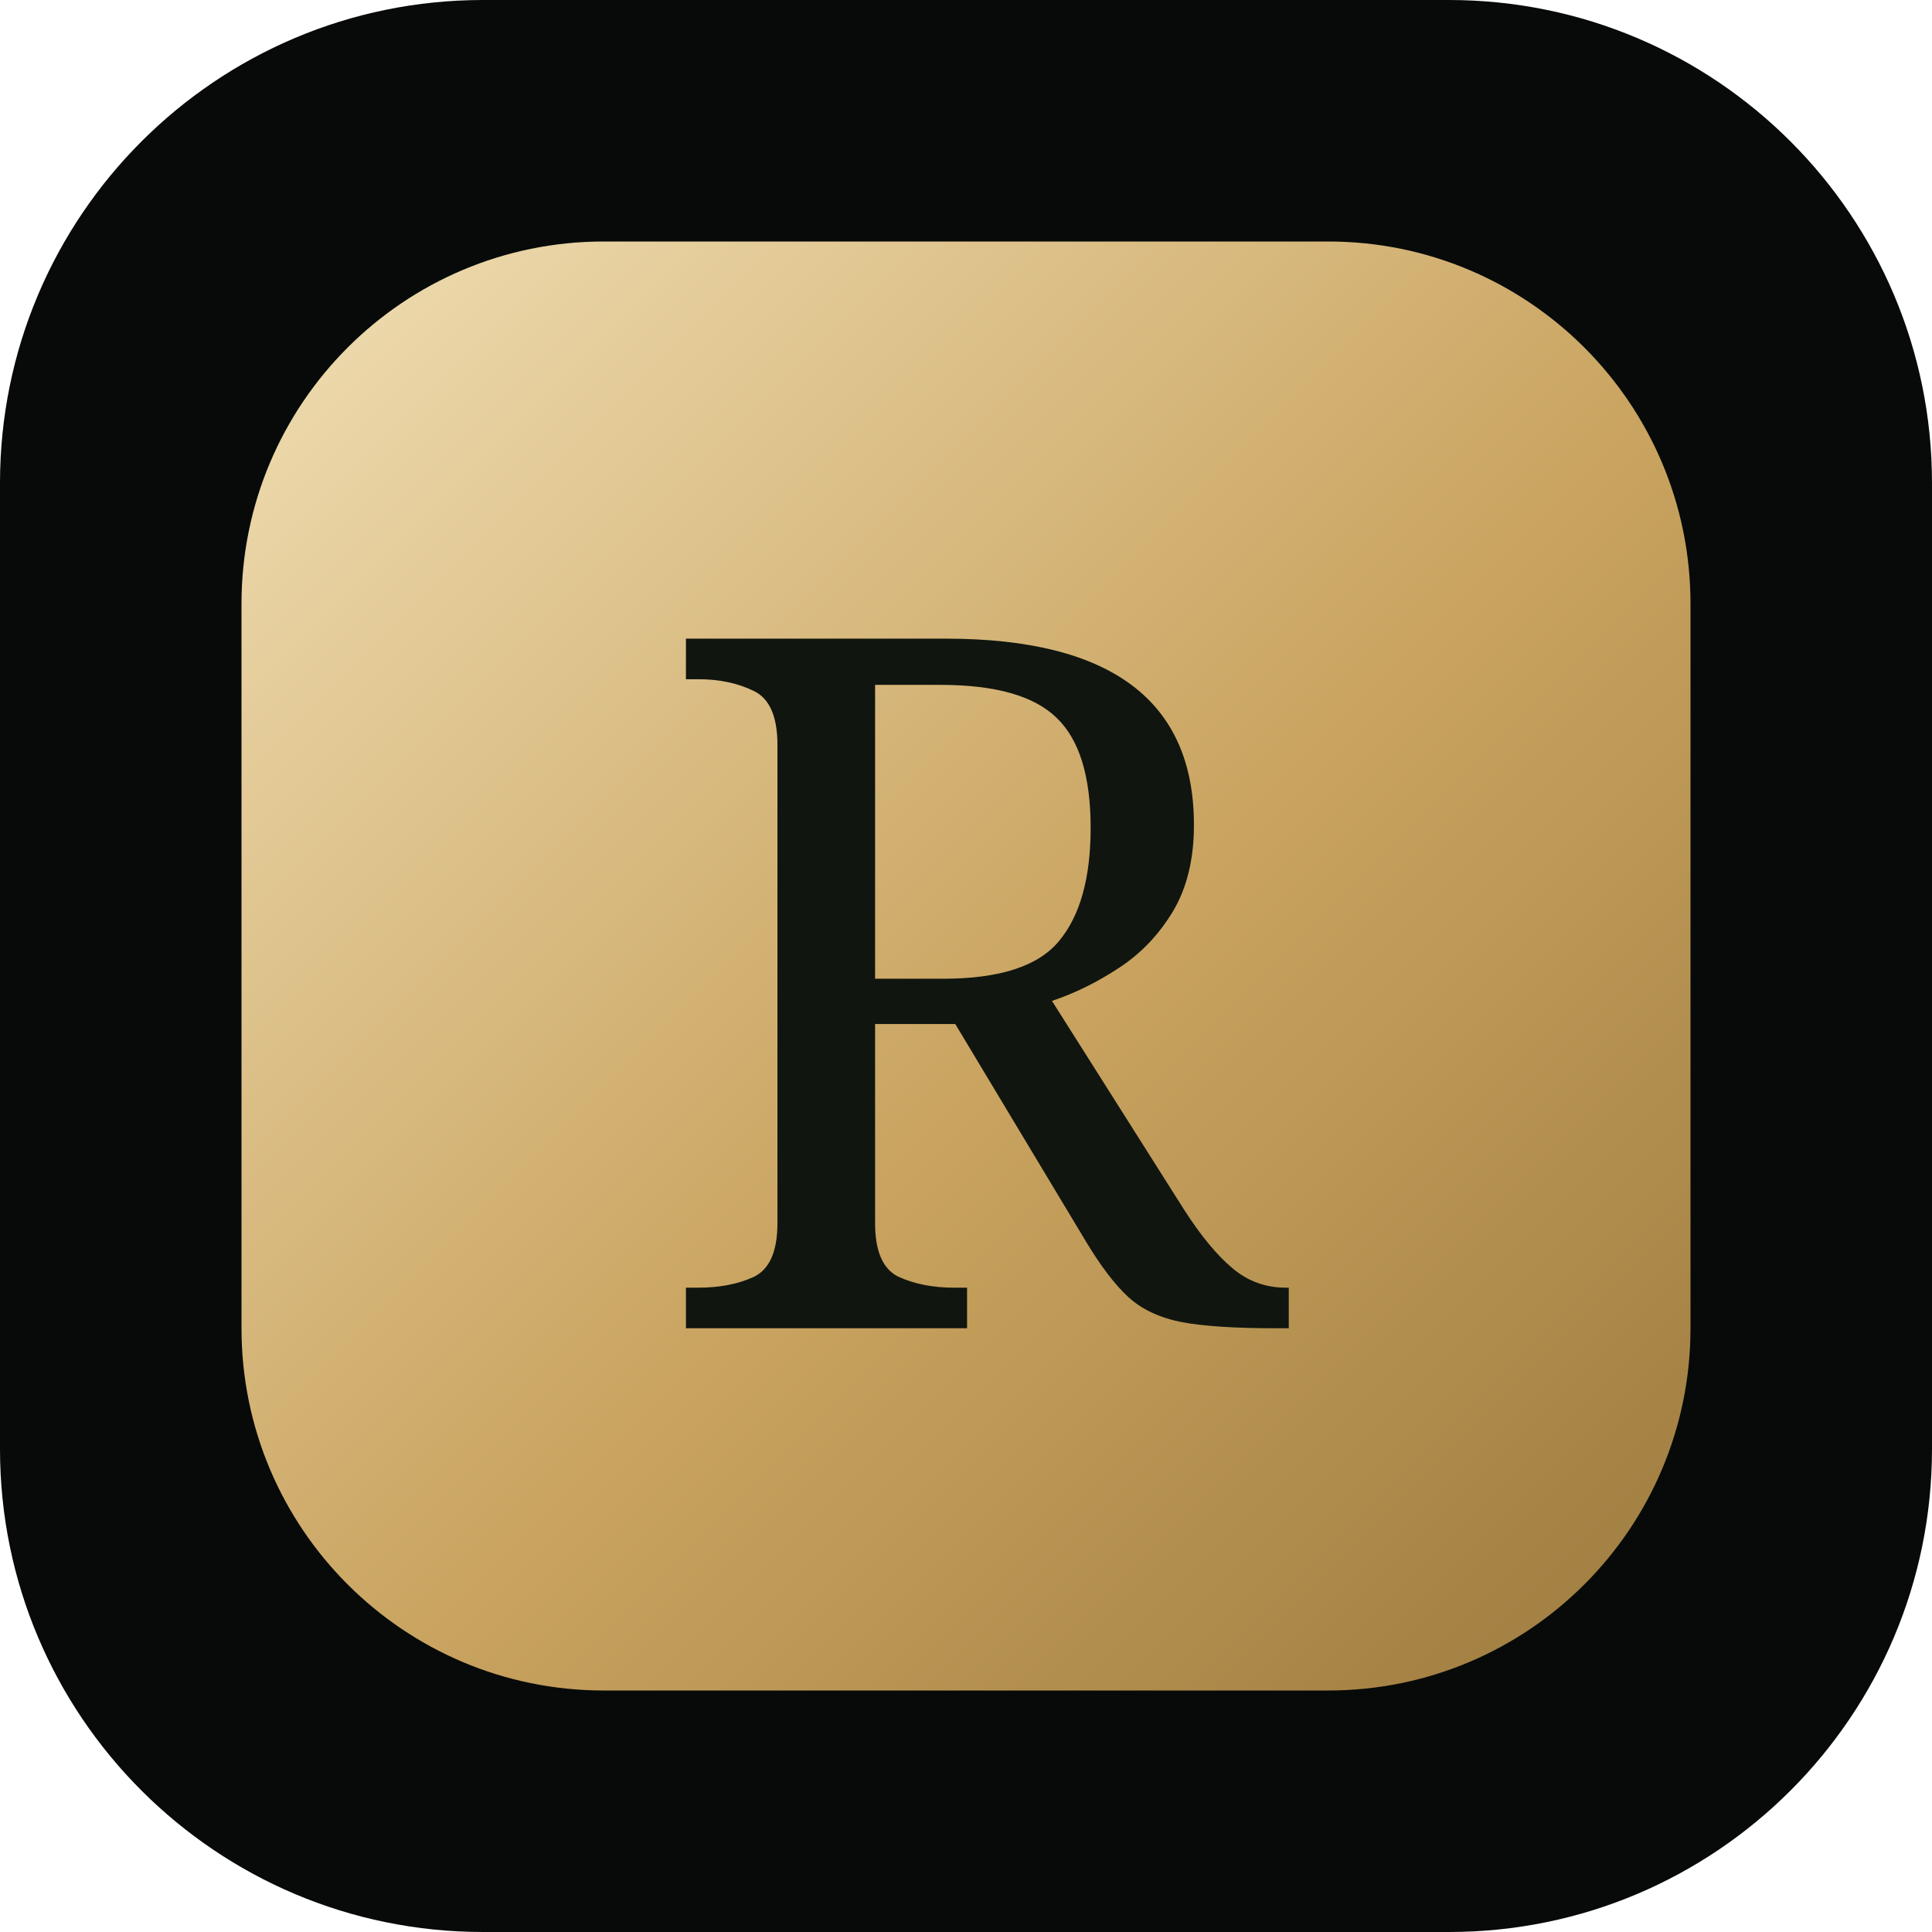
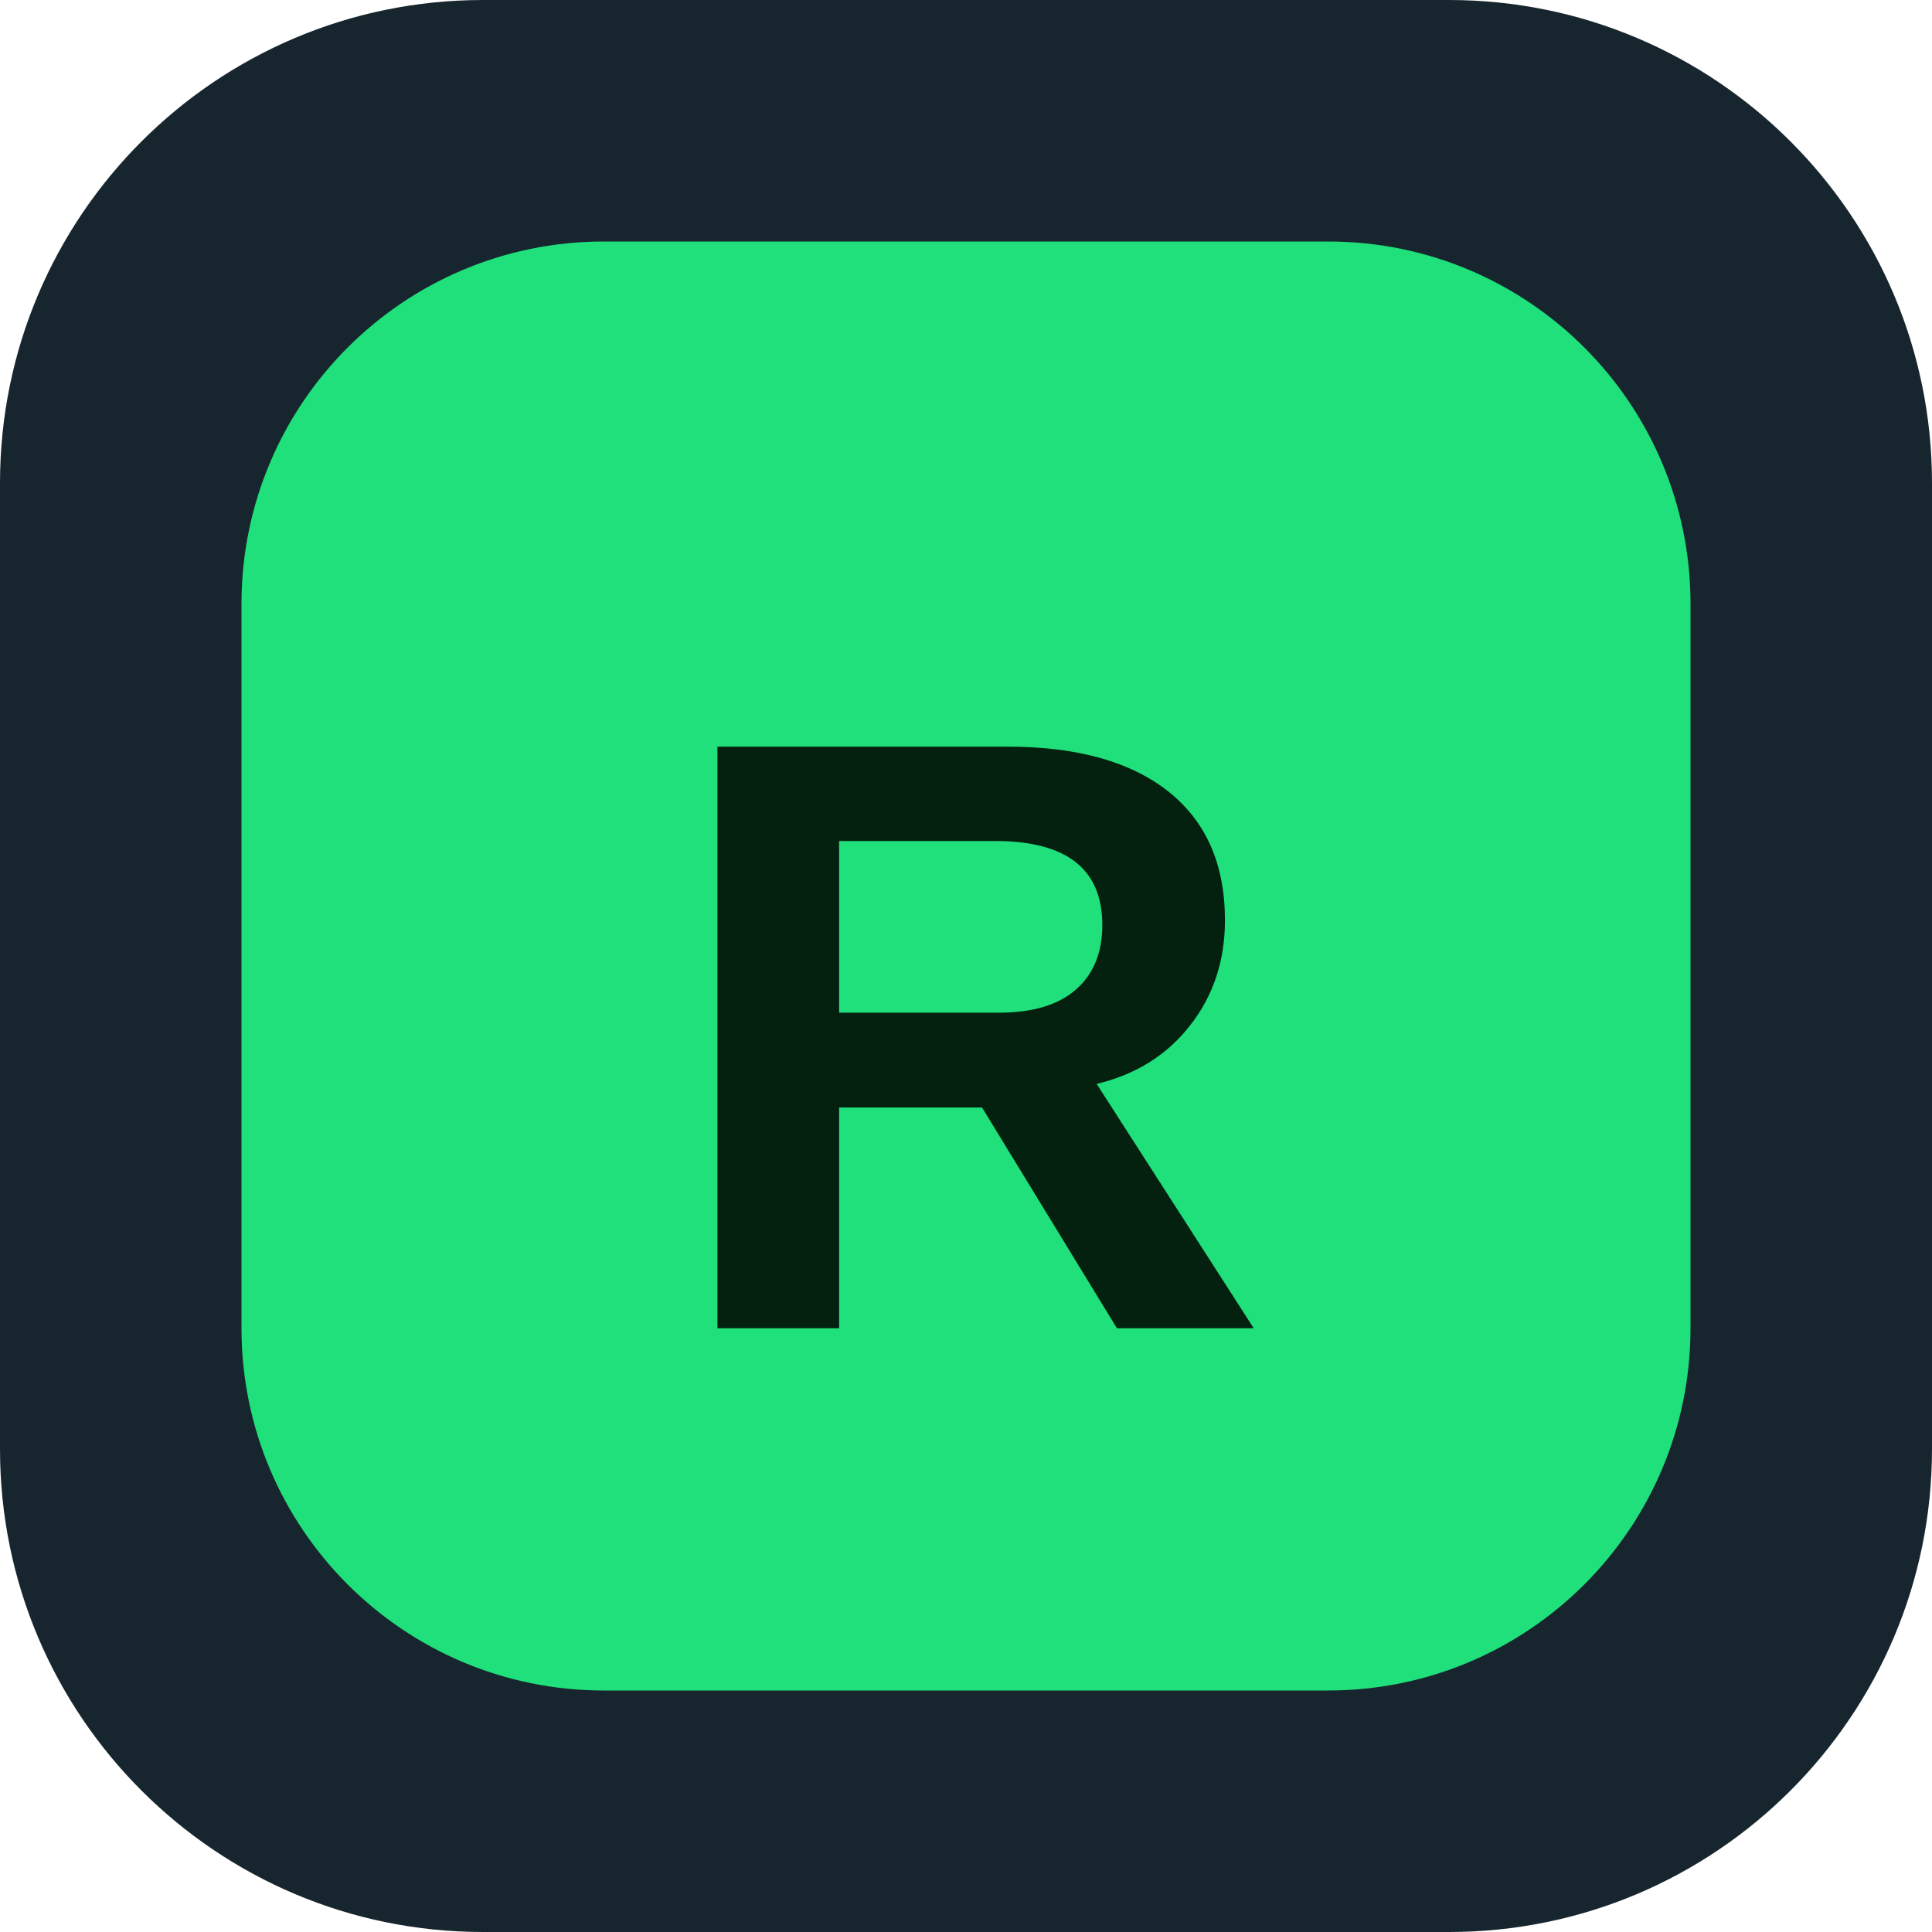
<svg xmlns="http://www.w3.org/2000/svg" viewBox="0 0 64 64">
  <defs>
    <linearGradient id="g" x1="0" y1="0" x2="1" y2="1">
-       <stop offset="0" stop-color="#f1dfb5" />
-       <stop offset=".55" stop-color="#c9a35f" />
-       <stop offset="1" stop-color="#9c7a3e" />
+       <stop offset="0" stop-color="#1fe07a" />
+       <stop offset="1" stop-color="#1fe07a" />
    </linearGradient>
  </defs>
-   <rect width="64" height="64" rx="16" fill="#070a09" />
+   <rect width="64" height="64" rx="16" fill="#17262e" />
  <rect x="8" y="8" width="48" height="48" rx="12" fill="url(#g)" />
-   <text x="32" y="44" text-anchor="middle" font-family="Georgia,serif" font-size="32" fill="#10150f">R</text>
+   <text x="32" y="44" text-anchor="middle" font-family="Arial,sans-serif" font-weight="700" font-size="28" fill="#04200f">R</text>
</svg>
